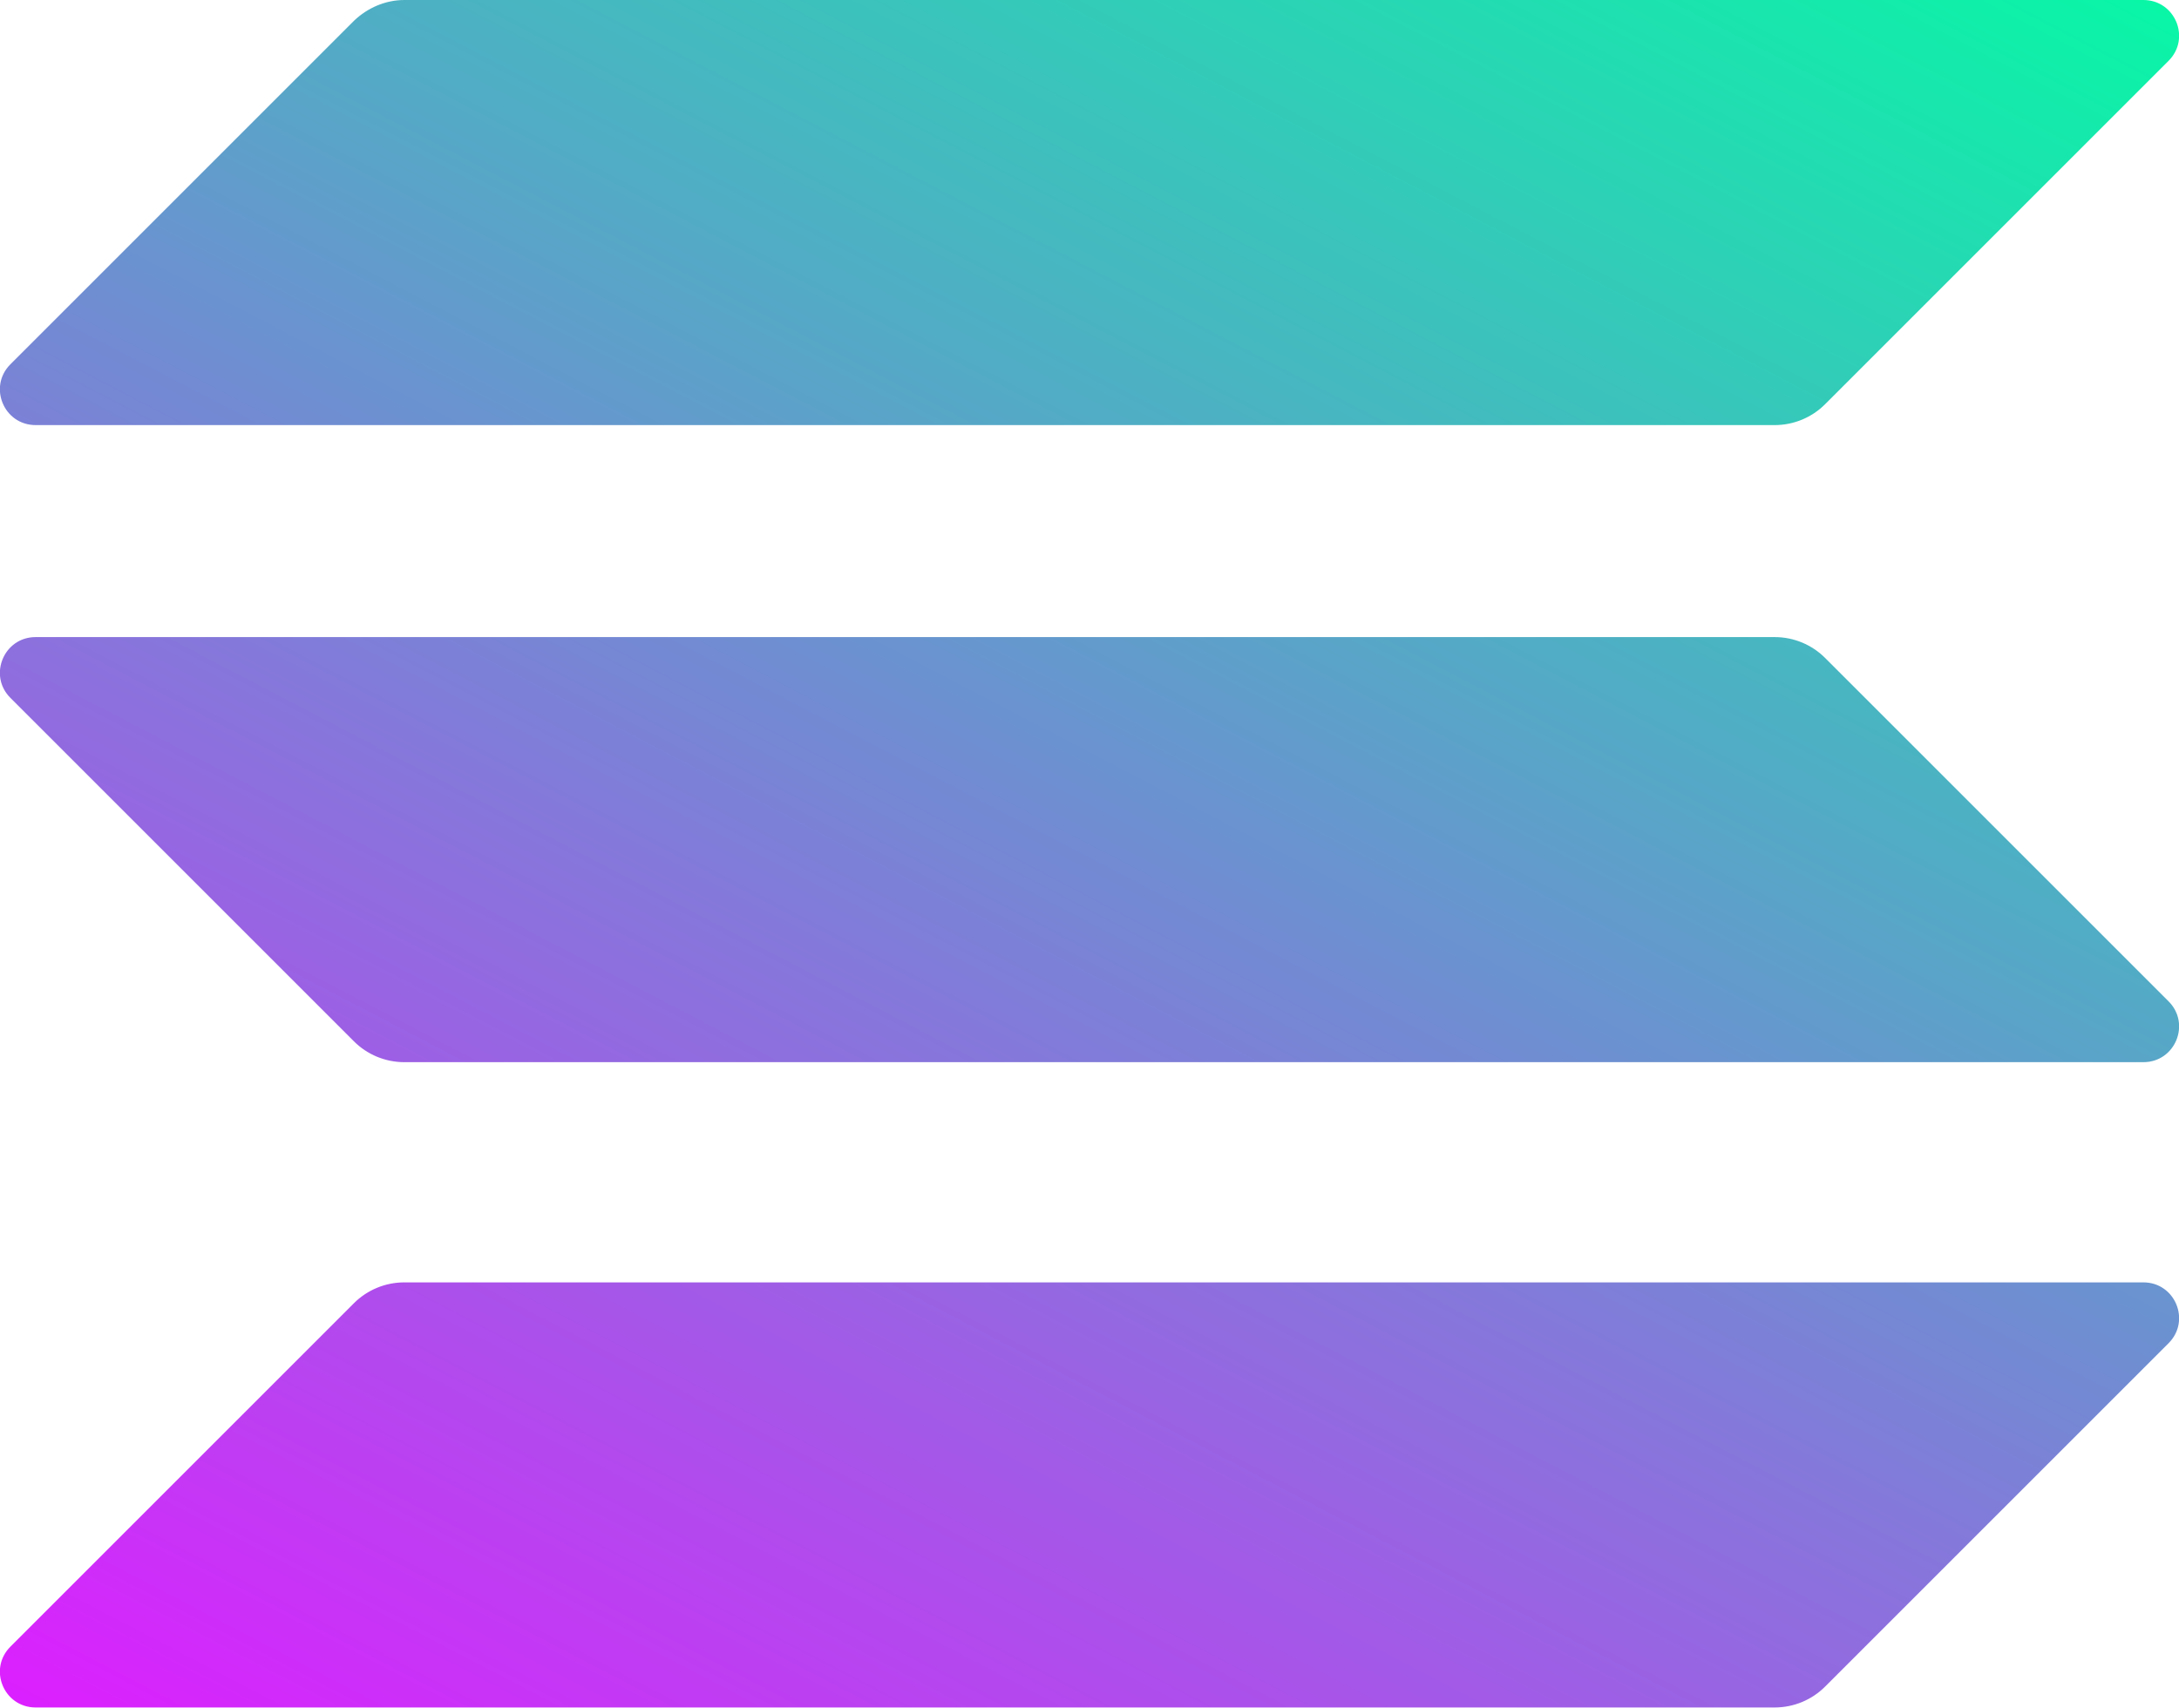
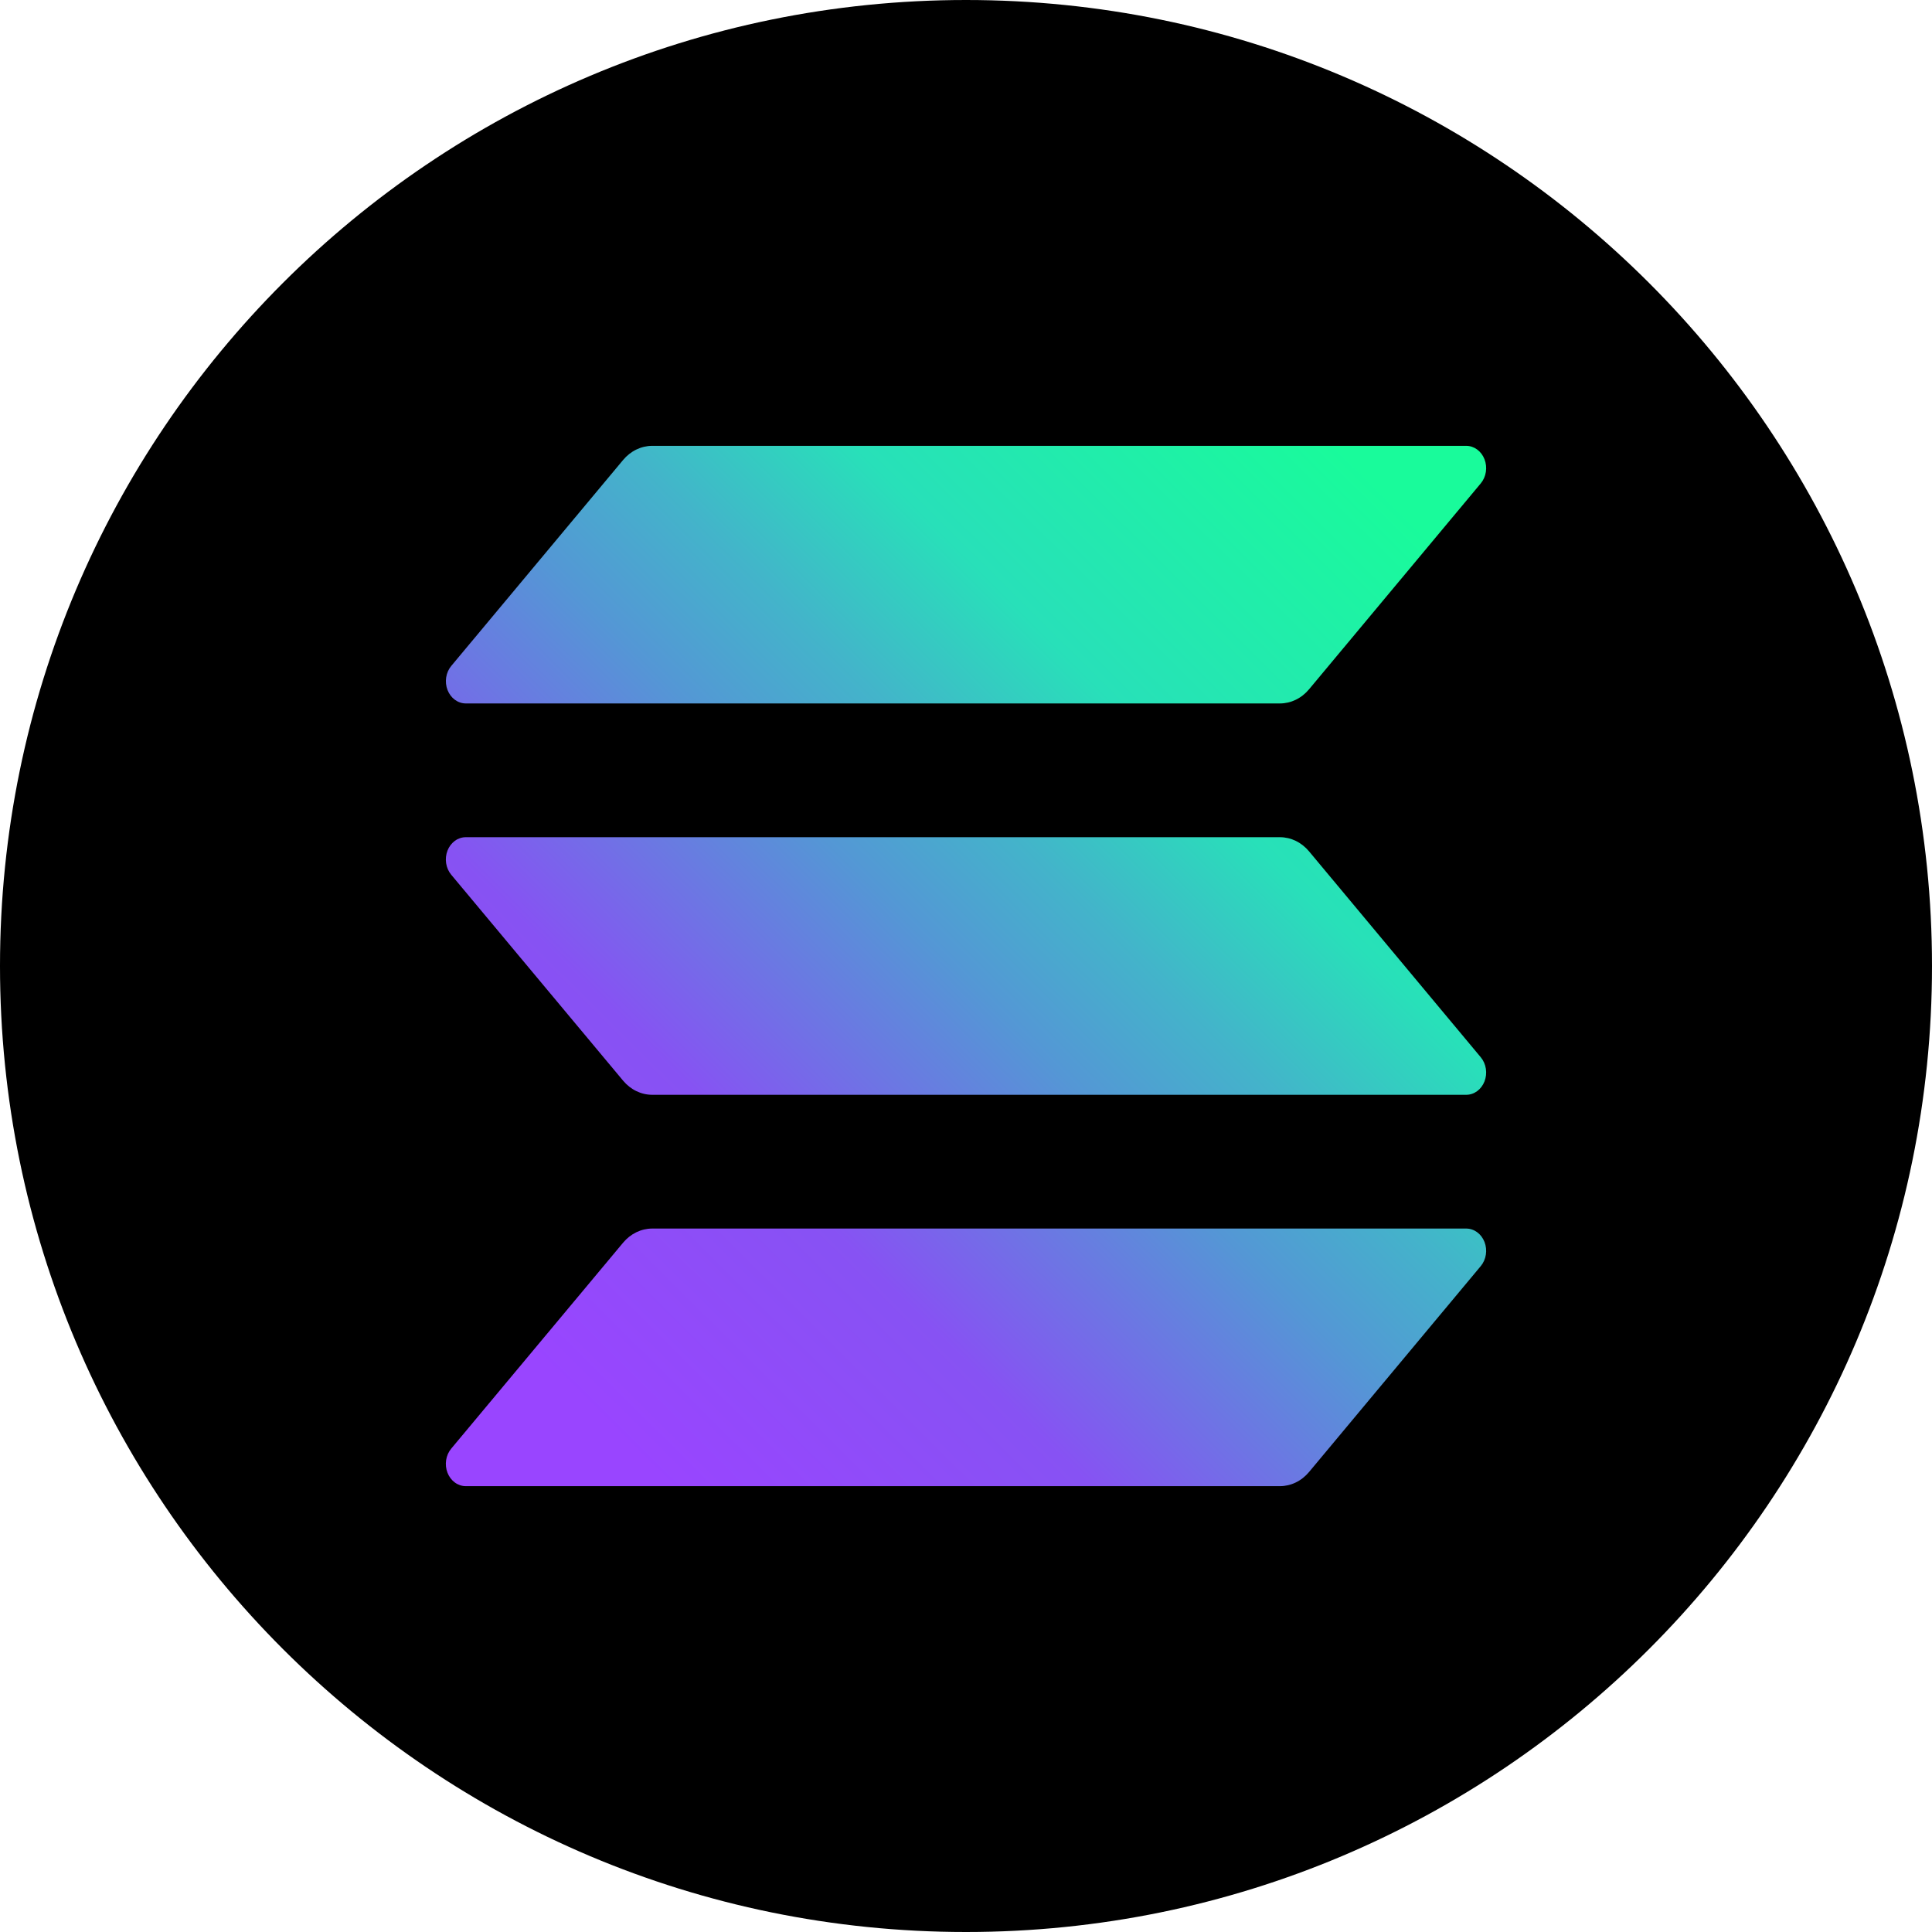
- <svg xmlns="http://www.w3.org/2000/svg" version="1.1" id="Layer_1" x="0px" y="0px" viewBox="0 0 397.7 311.7" style="enable-background:new 0 0 397.7 311.7;" xml:space="preserve">
-   <style type="text/css">
- 	.st0{fill:url(#SVGID_1_);}
- 	.st1{fill:url(#SVGID_2_);}
- 	.st2{fill:url(#SVGID_3_);}
- </style>
-   <linearGradient id="SVGID_1_" gradientUnits="userSpaceOnUse" x1="360.879" y1="351.455" x2="141.213" y2="-69.294" gradientTransform="matrix(1 0 0 -1 0 314)">
-     <stop offset="0" style="stop-color:#00FFA3" />
-     <stop offset="1" style="stop-color:#DC1FFF" />
-   </linearGradient>
-   <path class="st0" d="M64.6,237.9c2.4-2.4,5.7-3.8,9.2-3.8h317.4c5.8,0,8.7,7,4.6,11.1l-62.7,62.7c-2.4,2.4-5.7,3.8-9.2,3.8H6.5  c-5.8,0-8.7-7-4.6-11.1L64.6,237.9z" />
-   <linearGradient id="SVGID_2_" gradientUnits="userSpaceOnUse" x1="264.829" y1="401.601" x2="45.163" y2="-19.148" gradientTransform="matrix(1 0 0 -1 0 314)">
-     <stop offset="0" style="stop-color:#00FFA3" />
-     <stop offset="1" style="stop-color:#DC1FFF" />
-   </linearGradient>
-   <path class="st1" d="M64.6,3.8C67.1,1.4,70.4,0,73.8,0h317.4c5.8,0,8.7,7,4.6,11.1l-62.7,62.7c-2.4,2.4-5.7,3.8-9.2,3.8H6.5  c-5.8,0-8.7-7-4.6-11.1L64.6,3.8z" />
-   <linearGradient id="SVGID_3_" gradientUnits="userSpaceOnUse" x1="312.548" y1="376.688" x2="92.882" y2="-44.061" gradientTransform="matrix(1 0 0 -1 0 314)">
-     <stop offset="0" style="stop-color:#00FFA3" />
-     <stop offset="1" style="stop-color:#DC1FFF" />
-   </linearGradient>
-   <path class="st2" d="M333.1,120.1c-2.4-2.4-5.7-3.8-9.2-3.8H6.5c-5.8,0-8.7,7-4.6,11.1l62.7,62.7c2.4,2.4,5.7,3.8,9.2,3.8h317.4  c5.8,0,8.7-7,4.6-11.1L333.1,120.1z" />
+ <svg xmlns="http://www.w3.org/2000/svg" width="260" height="260" viewBox="0 0 260 260" fill="none">
+   <circle cx="130" cy="130" r="130" fill="black" />
+   <path d="M199.279 170.38L176.168 198.093C175.666 198.695 175.058 199.175 174.382 199.503C173.707 199.831 172.978 200 172.242 200H62.683C62.16 200 61.649 199.829 61.212 199.509C60.775 199.188 60.431 198.732 60.222 198.196C60.014 197.66 59.95 197.067 60.039 196.491C60.127 195.915 60.365 195.381 60.721 194.953L83.85 167.24C84.351 166.64 84.957 166.161 85.63 165.833C86.304 165.505 87.03 165.335 87.764 165.333H197.317C197.84 165.333 198.351 165.504 198.789 165.825C199.225 166.145 199.569 166.602 199.778 167.138C199.986 167.674 200.05 168.266 199.961 168.842C199.872 169.418 199.635 169.953 199.279 170.38ZM176.168 114.573C175.666 113.971 175.058 113.491 174.382 113.163C173.707 112.835 172.978 112.666 172.242 112.667H62.683C62.16 112.667 61.649 112.837 61.212 113.158C60.775 113.479 60.431 113.935 60.222 114.471C60.014 115.007 59.95 115.599 60.039 116.175C60.127 116.751 60.365 117.286 60.721 117.713L83.85 145.427C84.351 146.027 84.957 146.506 85.63 146.834C86.304 147.162 87.03 147.332 87.764 147.333H197.317C197.84 147.333 198.351 147.163 198.789 146.842C199.225 146.521 199.569 146.065 199.778 145.529C199.986 144.993 200.05 144.401 199.961 143.825C199.872 143.249 199.635 142.714 199.279 142.287L176.168 114.573ZM62.683 94.667H172.242C172.978 94.667 173.707 94.498 174.382 94.17C175.058 93.842 175.666 93.362 176.168 92.76L199.279 65.047C199.635 64.619 199.872 64.085 199.961 63.509C200.05 62.933 199.986 62.34 199.778 61.804C199.569 61.268 199.225 60.812 198.789 60.491C198.351 60.171 197.84 60 197.317 60H87.764C87.03 60.001 86.304 60.171 85.63 60.499C84.957 60.827 84.351 61.306 83.85 61.907L60.727 89.62C60.371 90.047 60.134 90.581 60.045 91.156C59.956 91.732 60.02 92.324 60.227 92.859C60.435 93.395 60.778 93.852 61.214 94.173C61.65 94.494 62.161 94.665 62.683 94.667Z" fill="url(#paint0_linear_408_6)" />
+   <defs>
+     <linearGradient id="paint0_linear_408_6" x1="71.818" y1="203.337" x2="201.196" y2="72.895" gradientUnits="userSpaceOnUse">
+       <stop offset="0.08" stop-color="#9945FF" />
+       <stop offset="0.3" stop-color="#8752F3" />
+       <stop offset="0.5" stop-color="#5497D5" />
+       <stop offset="0.6" stop-color="#43B4CA" />
+       <stop offset="0.72" stop-color="#28E0B9" />
+       <stop offset="0.97" stop-color="#19FB9B" />
+     </linearGradient>
+   </defs>
</svg>
